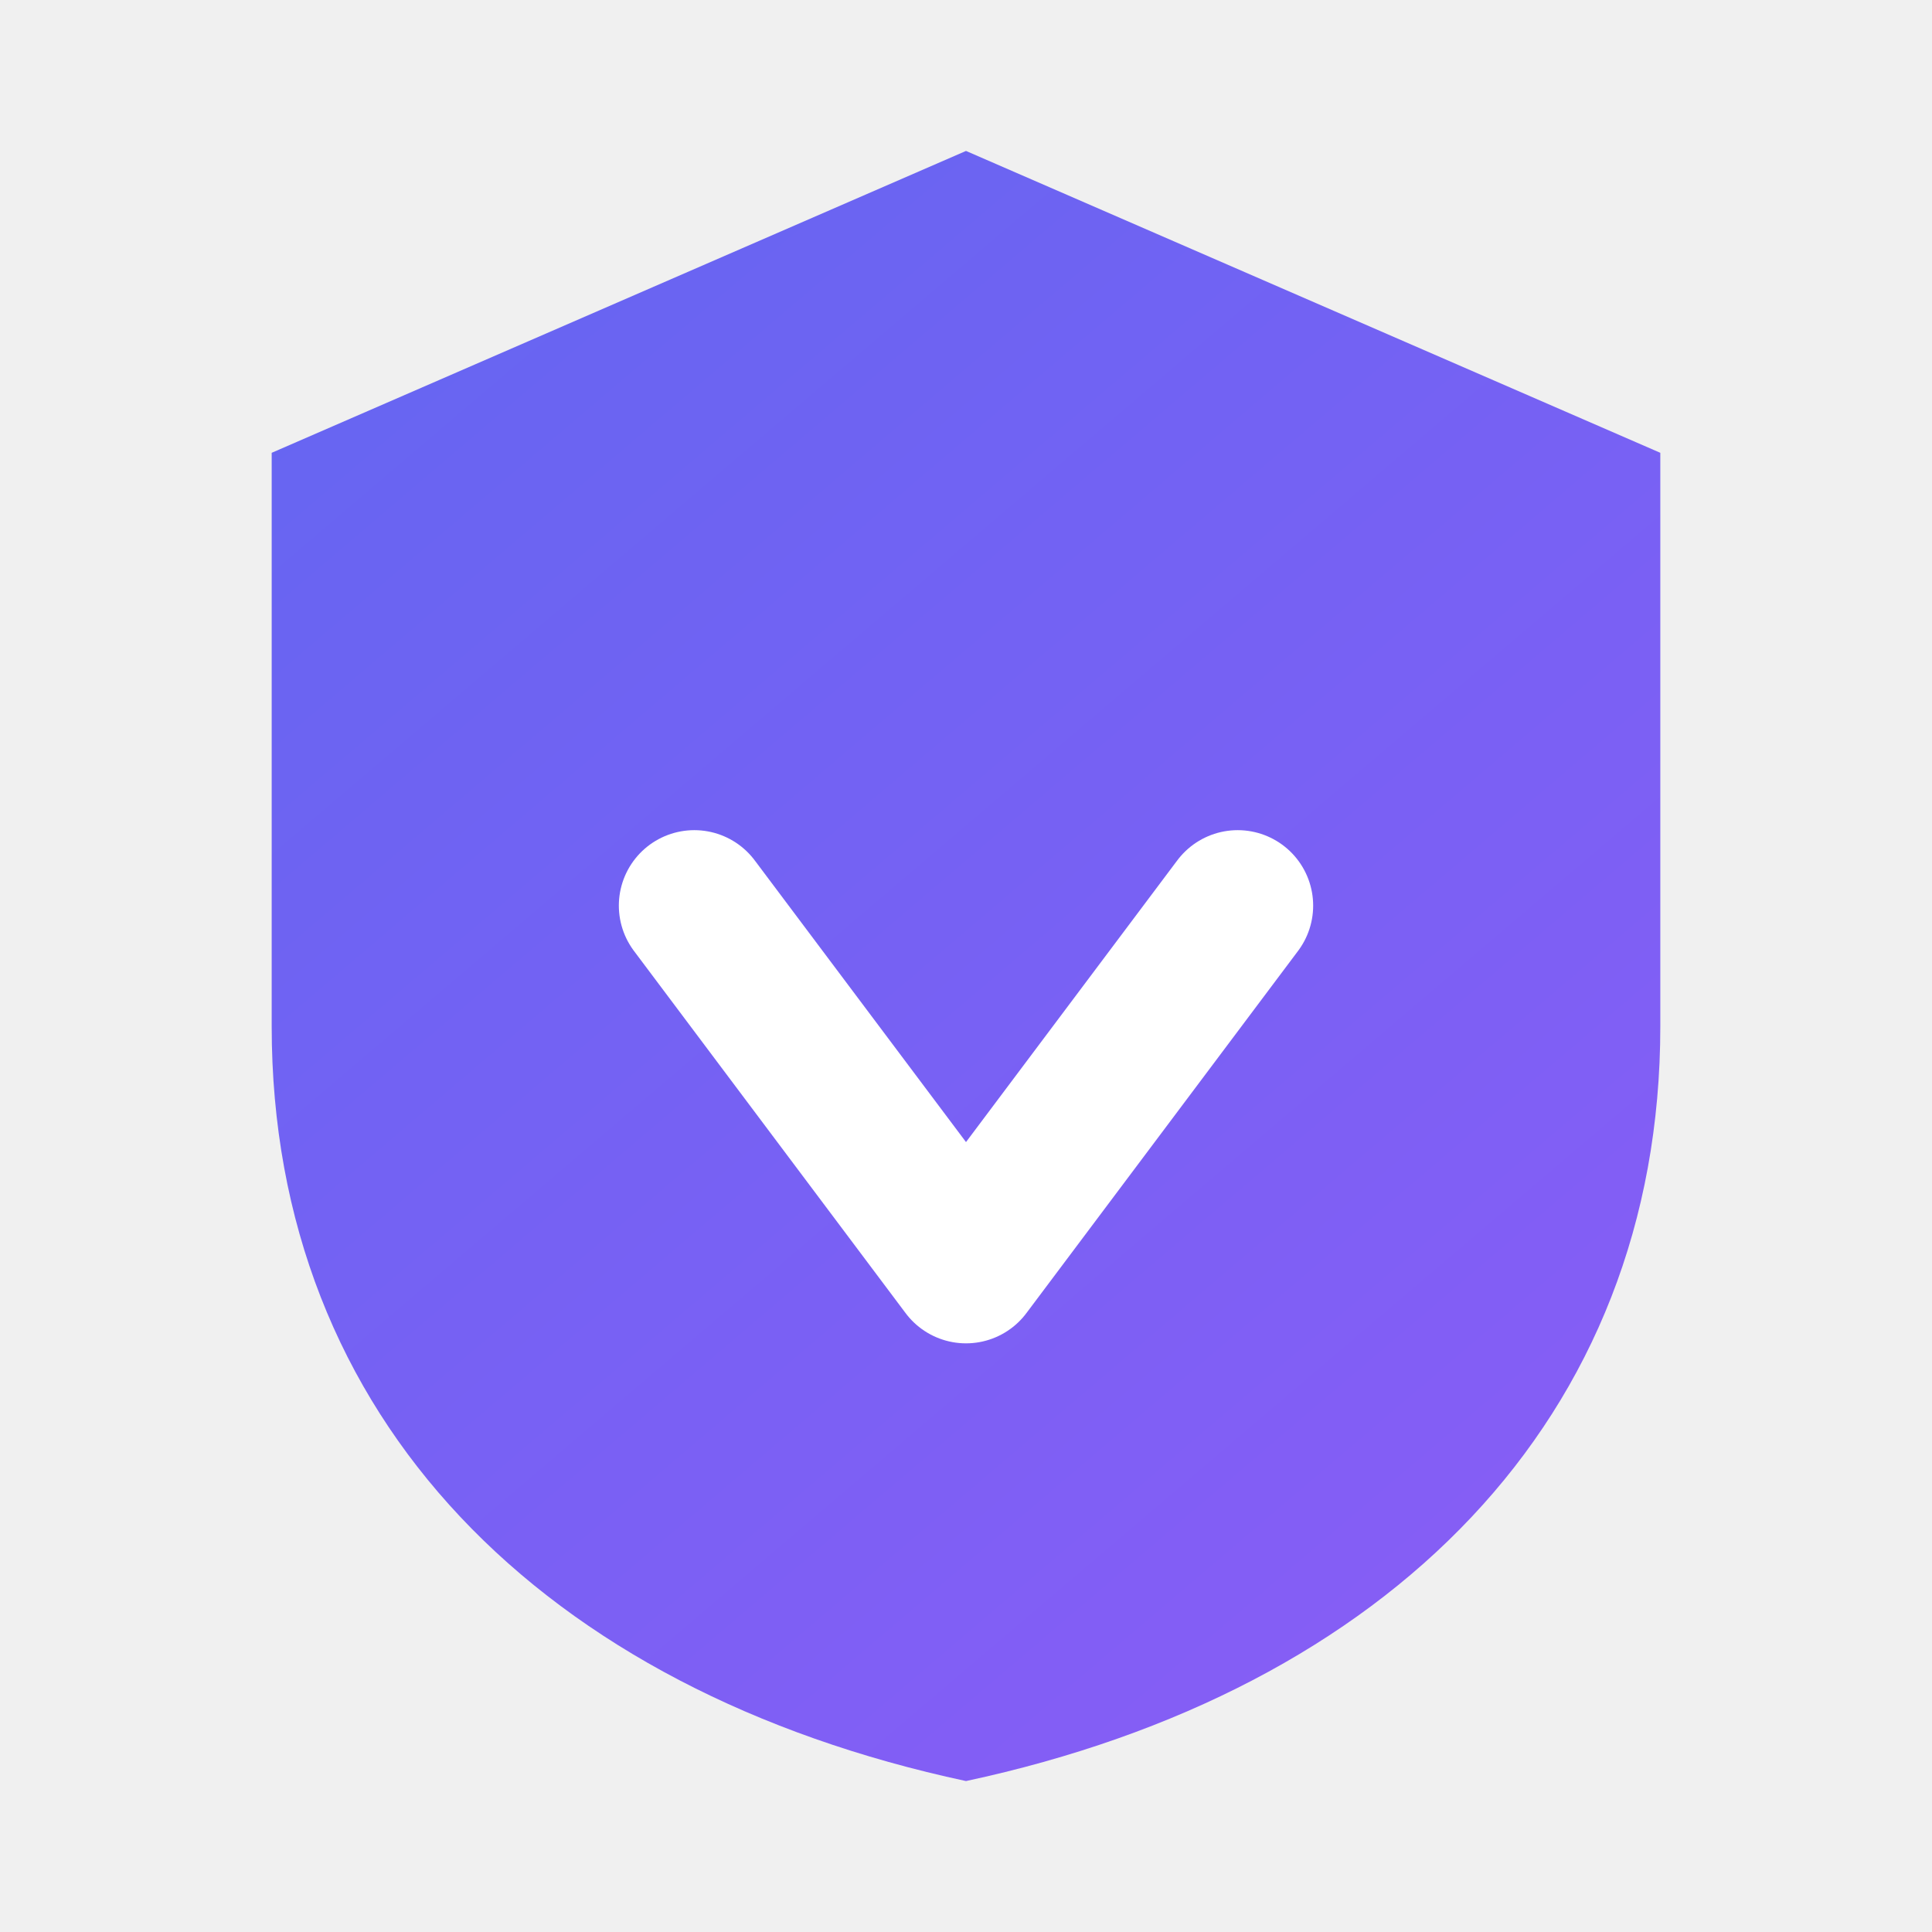
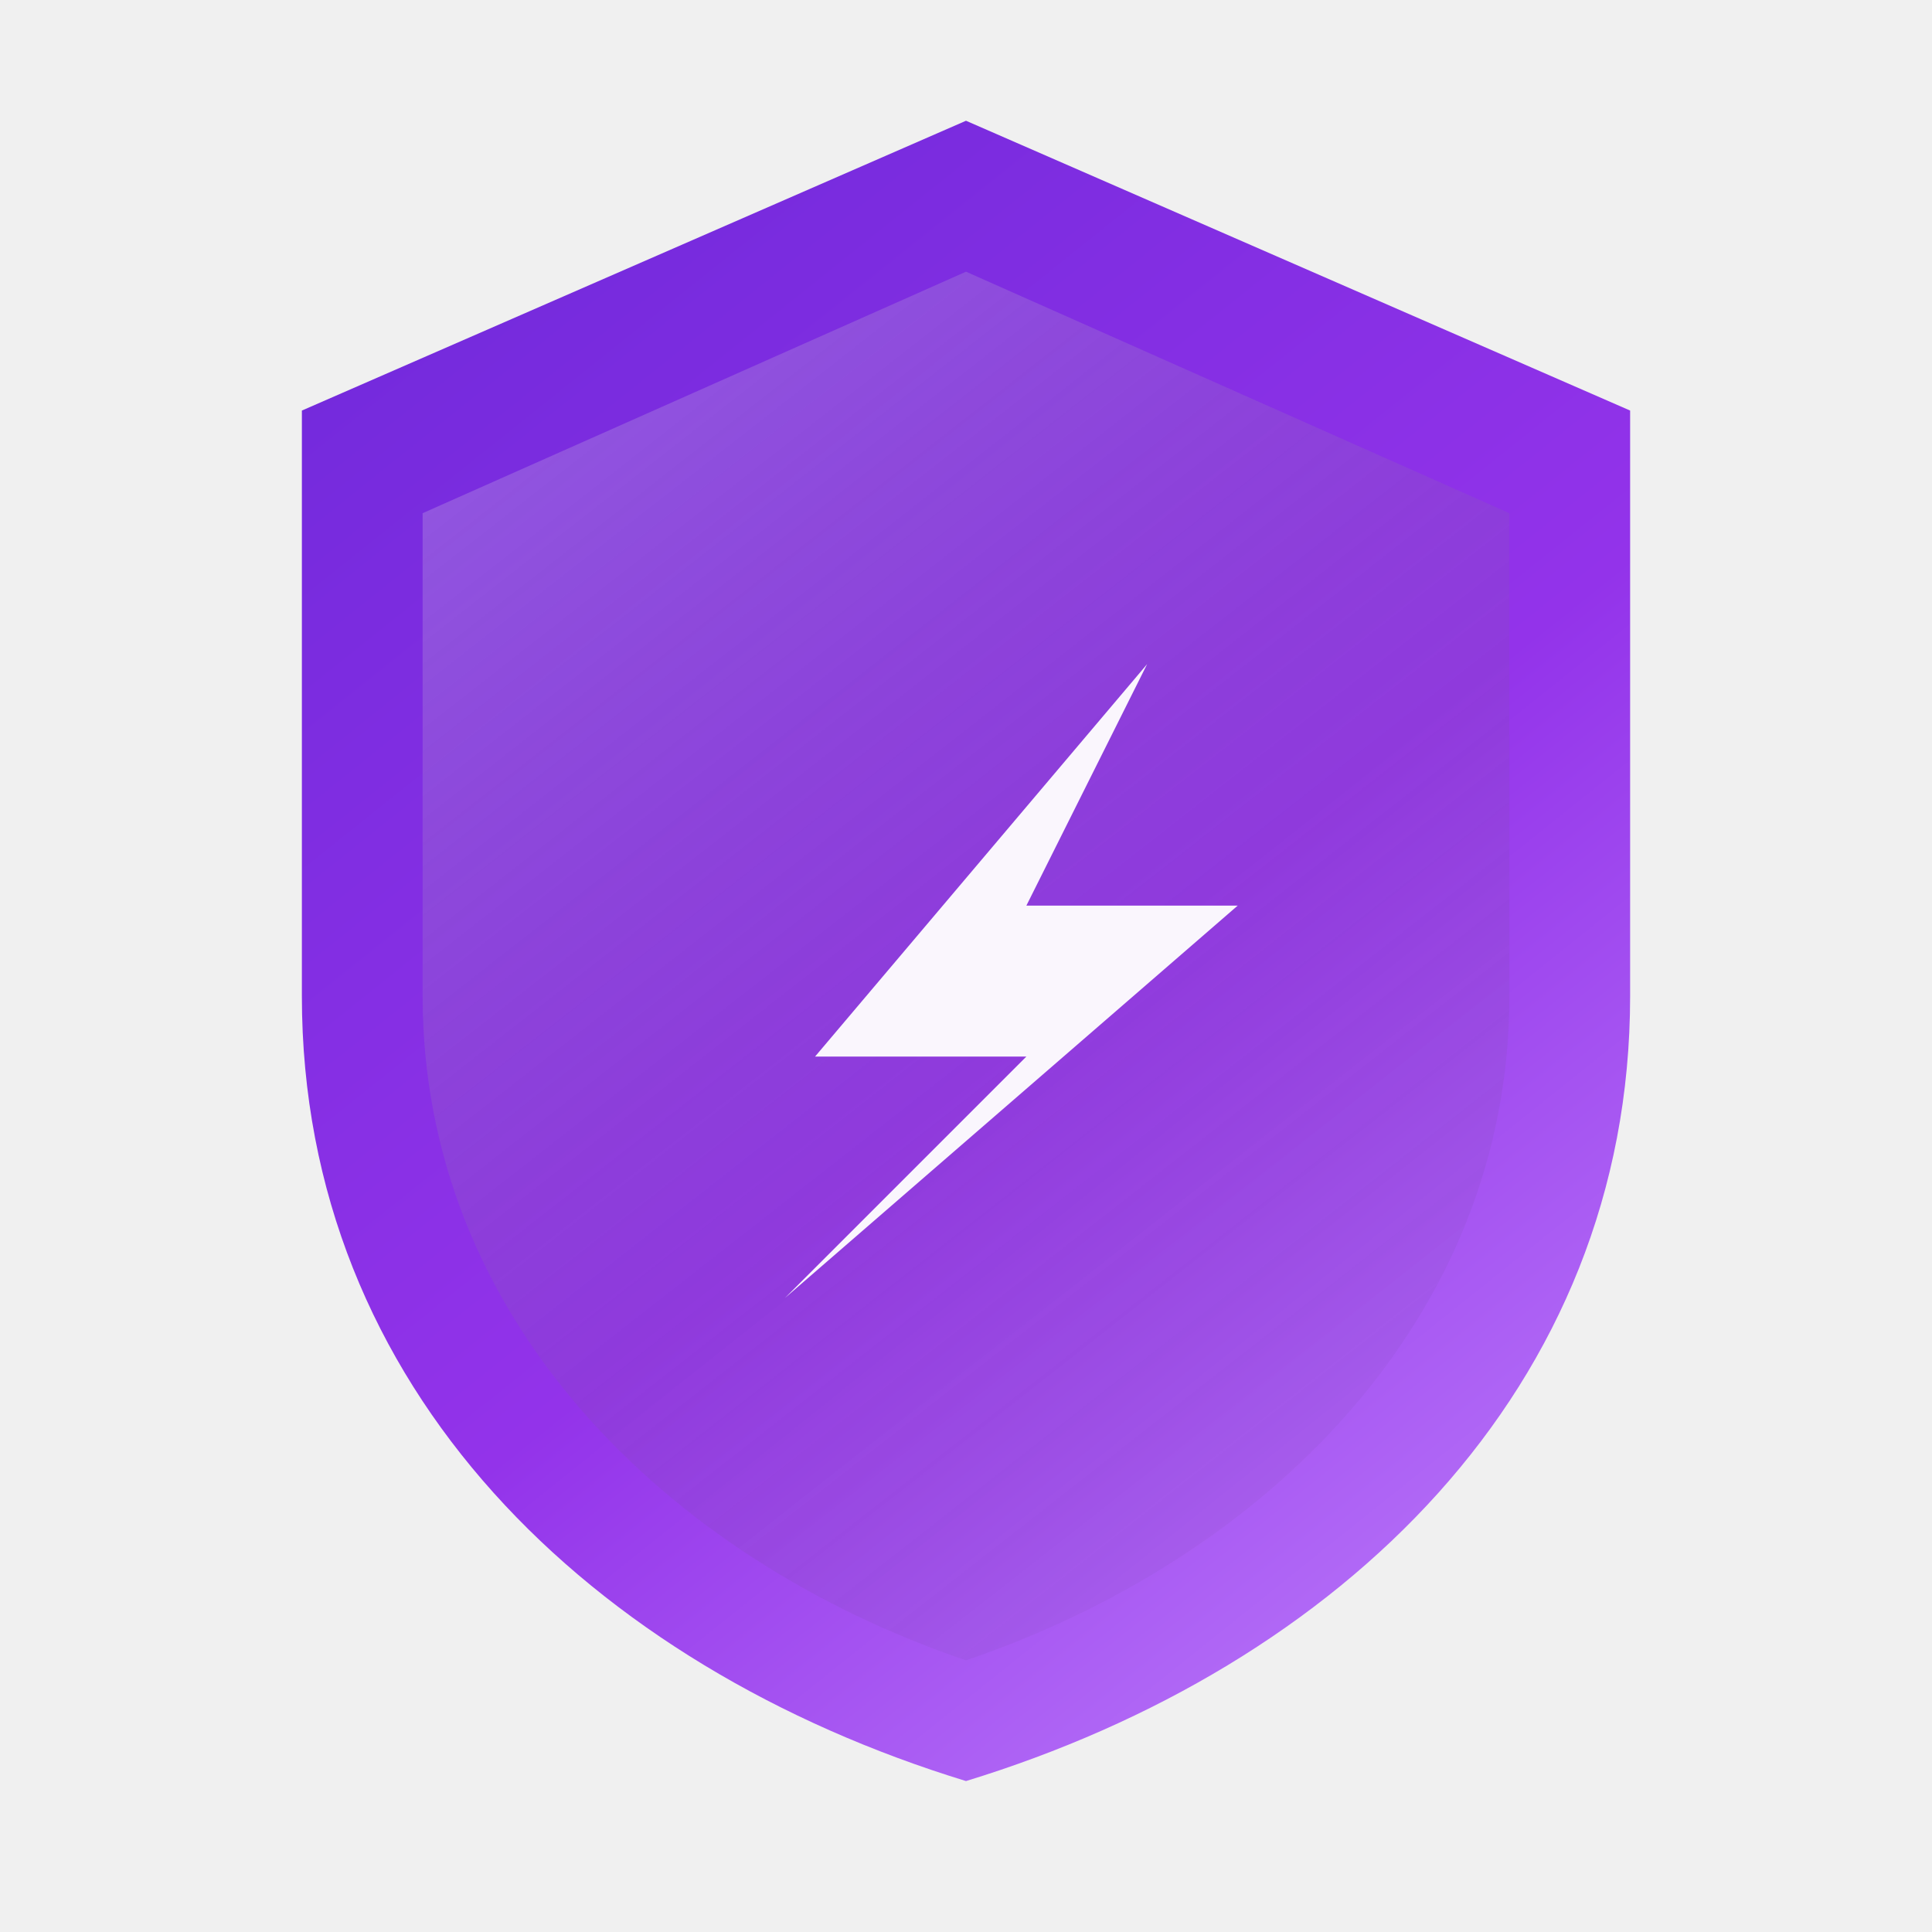
<svg xmlns="http://www.w3.org/2000/svg" viewBox="0 0 32 32" fill="none">
-   <path d="M16 2.5 L4.5 7.5 V17 C4.5 23.5 9 28 16 29.5 C23 28 27.5 23.5 27.5 17 V7.5 Z" fill="url(#g)" />
-   <polyline points="11.5,15 16,21 20.5,15" fill="none" stroke="white" stroke-width="2.5" stroke-linecap="round" stroke-linejoin="round" />
+   <path d="M16 2 L5 6.8 V16.5 C5 23 9.8 27.6 16 29.5 C22.2 27.6 27 23 27 16.5 V6.8 Z" fill="url(#shield)" />
+   <path d="M16 4.5 L7 8.5 V16.5 C7 21.8 11 25.8 16 27.5 C21 25.8 25 21.8 25 16.5 V8.5 Z" fill="url(#inner)" opacity="0.25" />
+   <path d="M19 11 L13.5 17.5 H17 L13 21.5 L20.5 15 H17 Z" fill="white" opacity="0.95" />
  <defs>
-     <linearGradient id="g" x1="4.5" y1="2.5" x2="27.5" y2="29.5" gradientUnits="userSpaceOnUse">
-       <stop offset="0%" stop-color="#6366f1" />
-       <stop offset="100%" stop-color="#8b5cf6" />
+     <linearGradient id="shield" x1="5" y1="2" x2="27" y2="29.5" gradientUnits="userSpaceOnUse">
+       <stop offset="0%" stop-color="#6d28d9" />
+       <stop offset="55%" stop-color="#9333ea" />
+       <stop offset="100%" stop-color="#c084fc" />
+     </linearGradient>
+     <linearGradient id="inner" x1="7" y1="4.5" x2="25" y2="27.5" gradientUnits="userSpaceOnUse">
+       <stop offset="0%" stop-color="white" />
+       <stop offset="100%" stop-color="transparent" />
    </linearGradient>
  </defs>
</svg>
